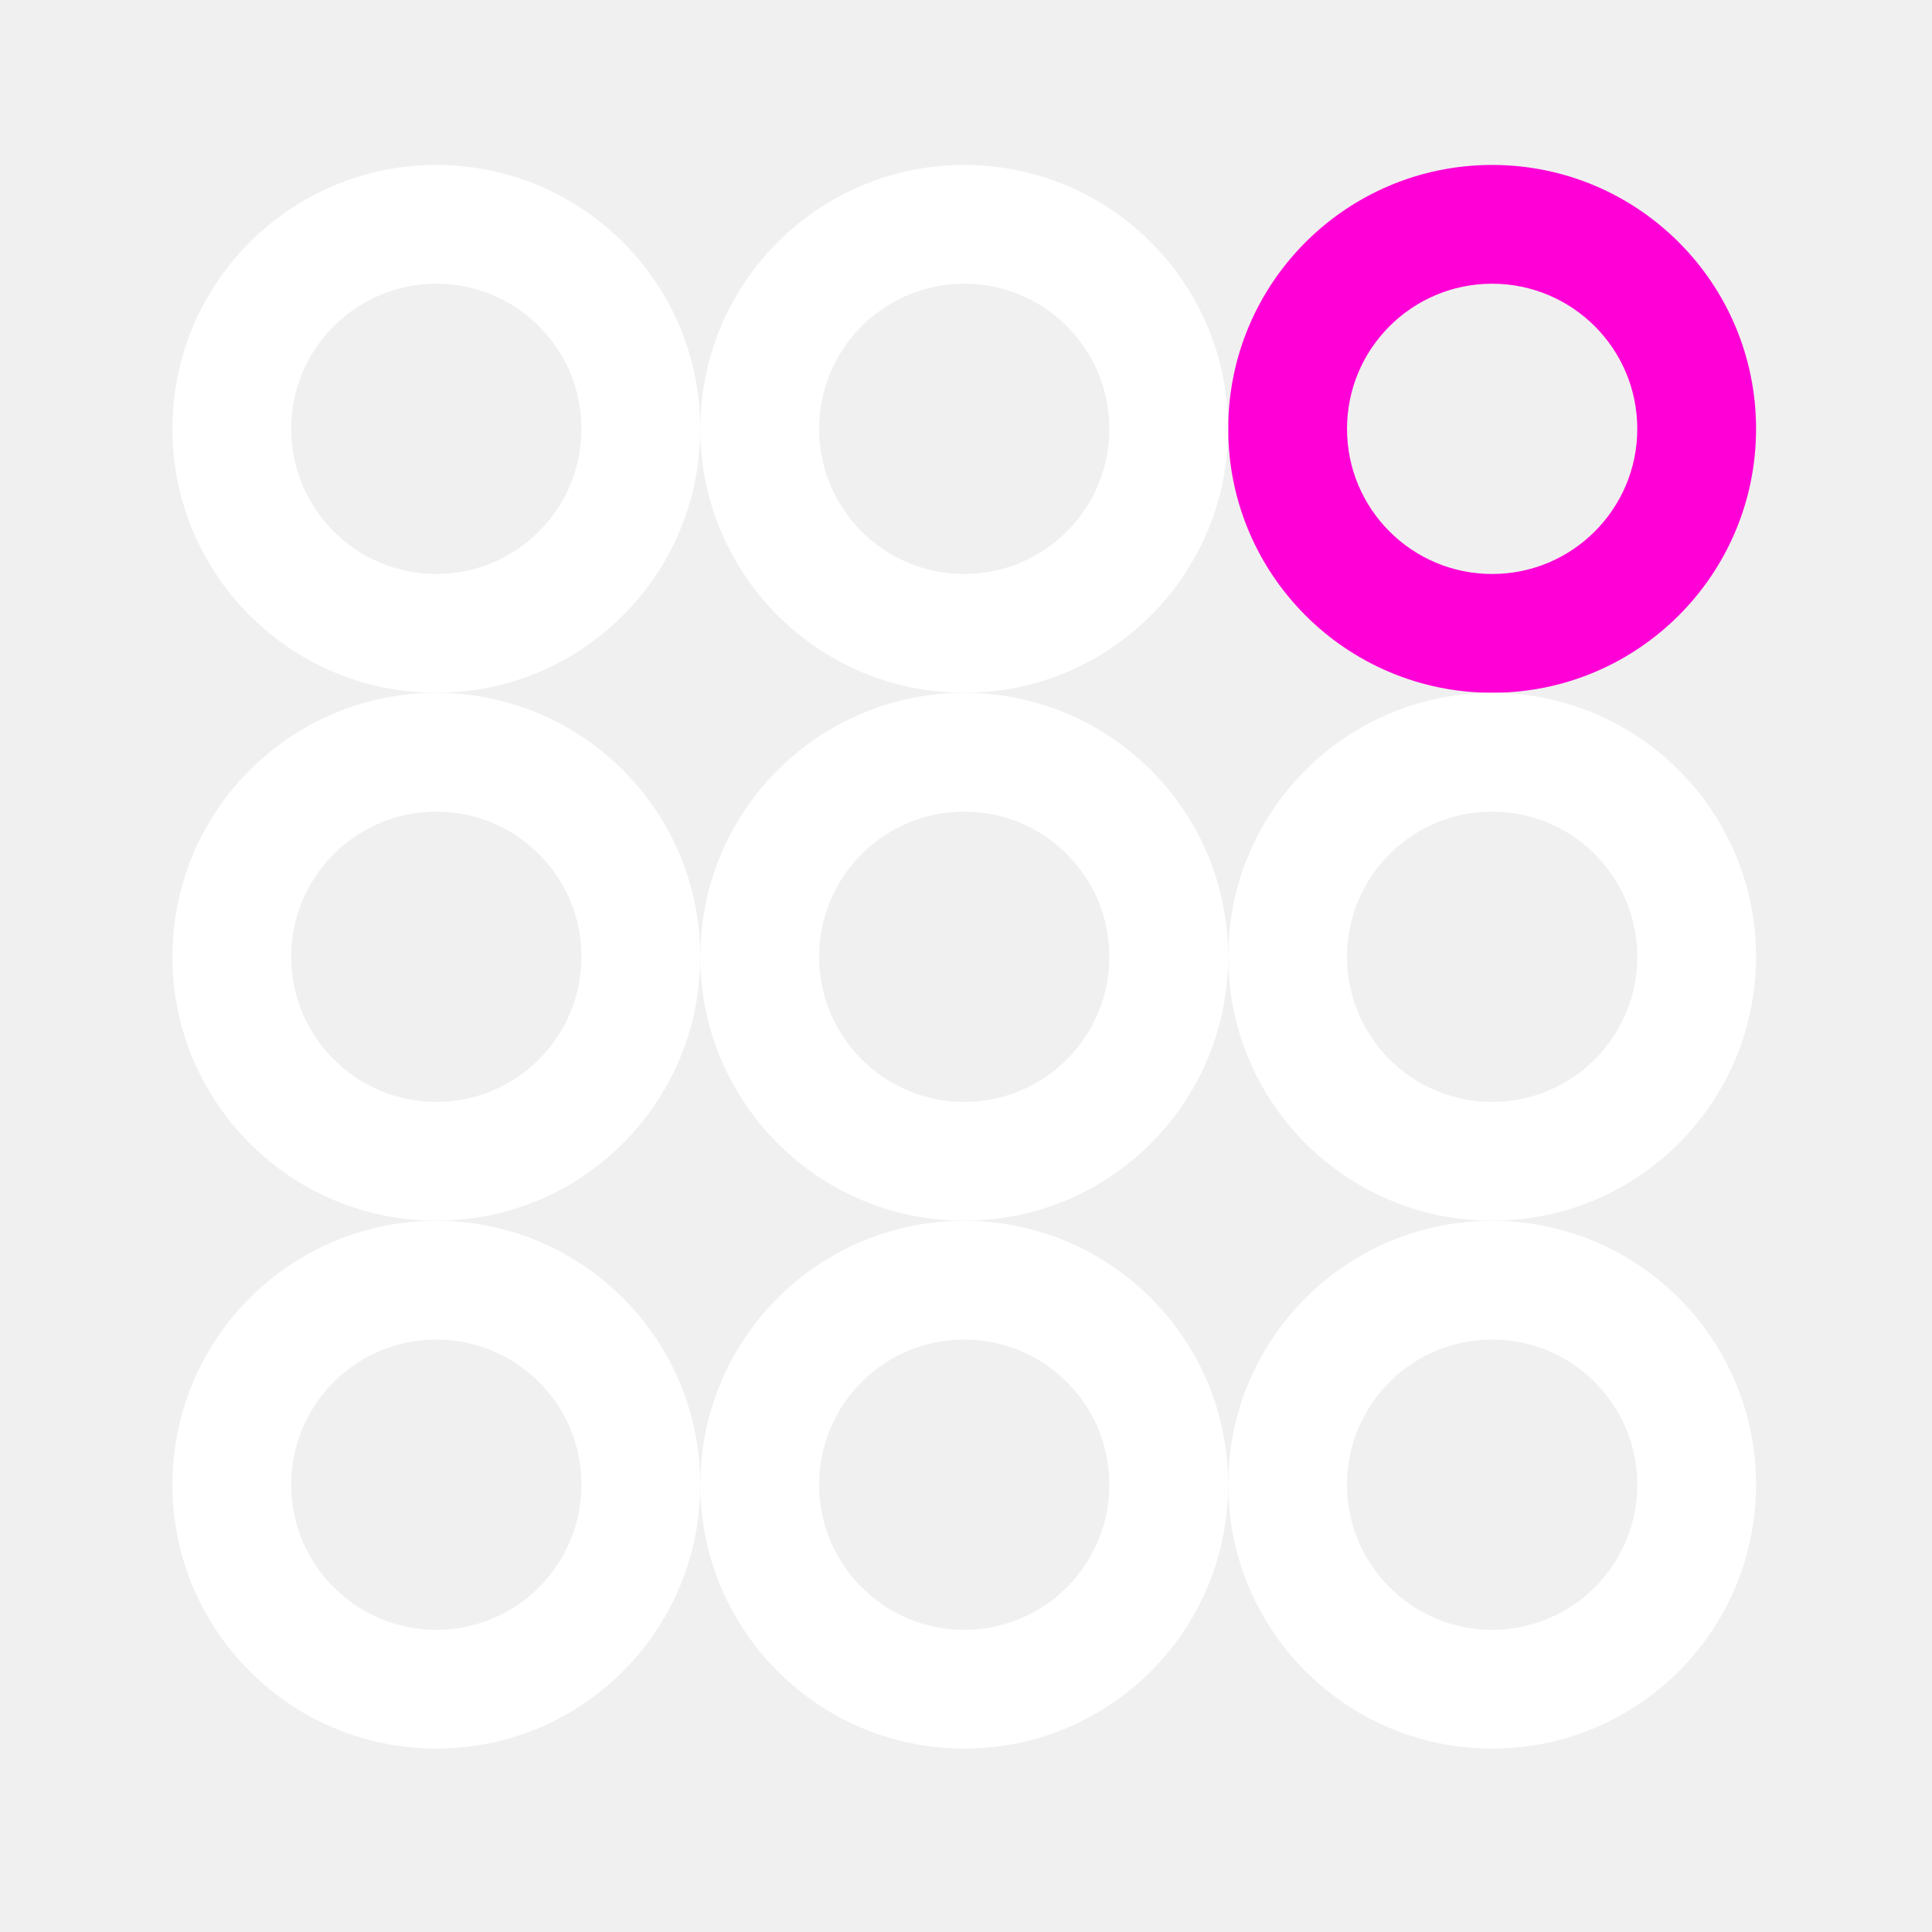
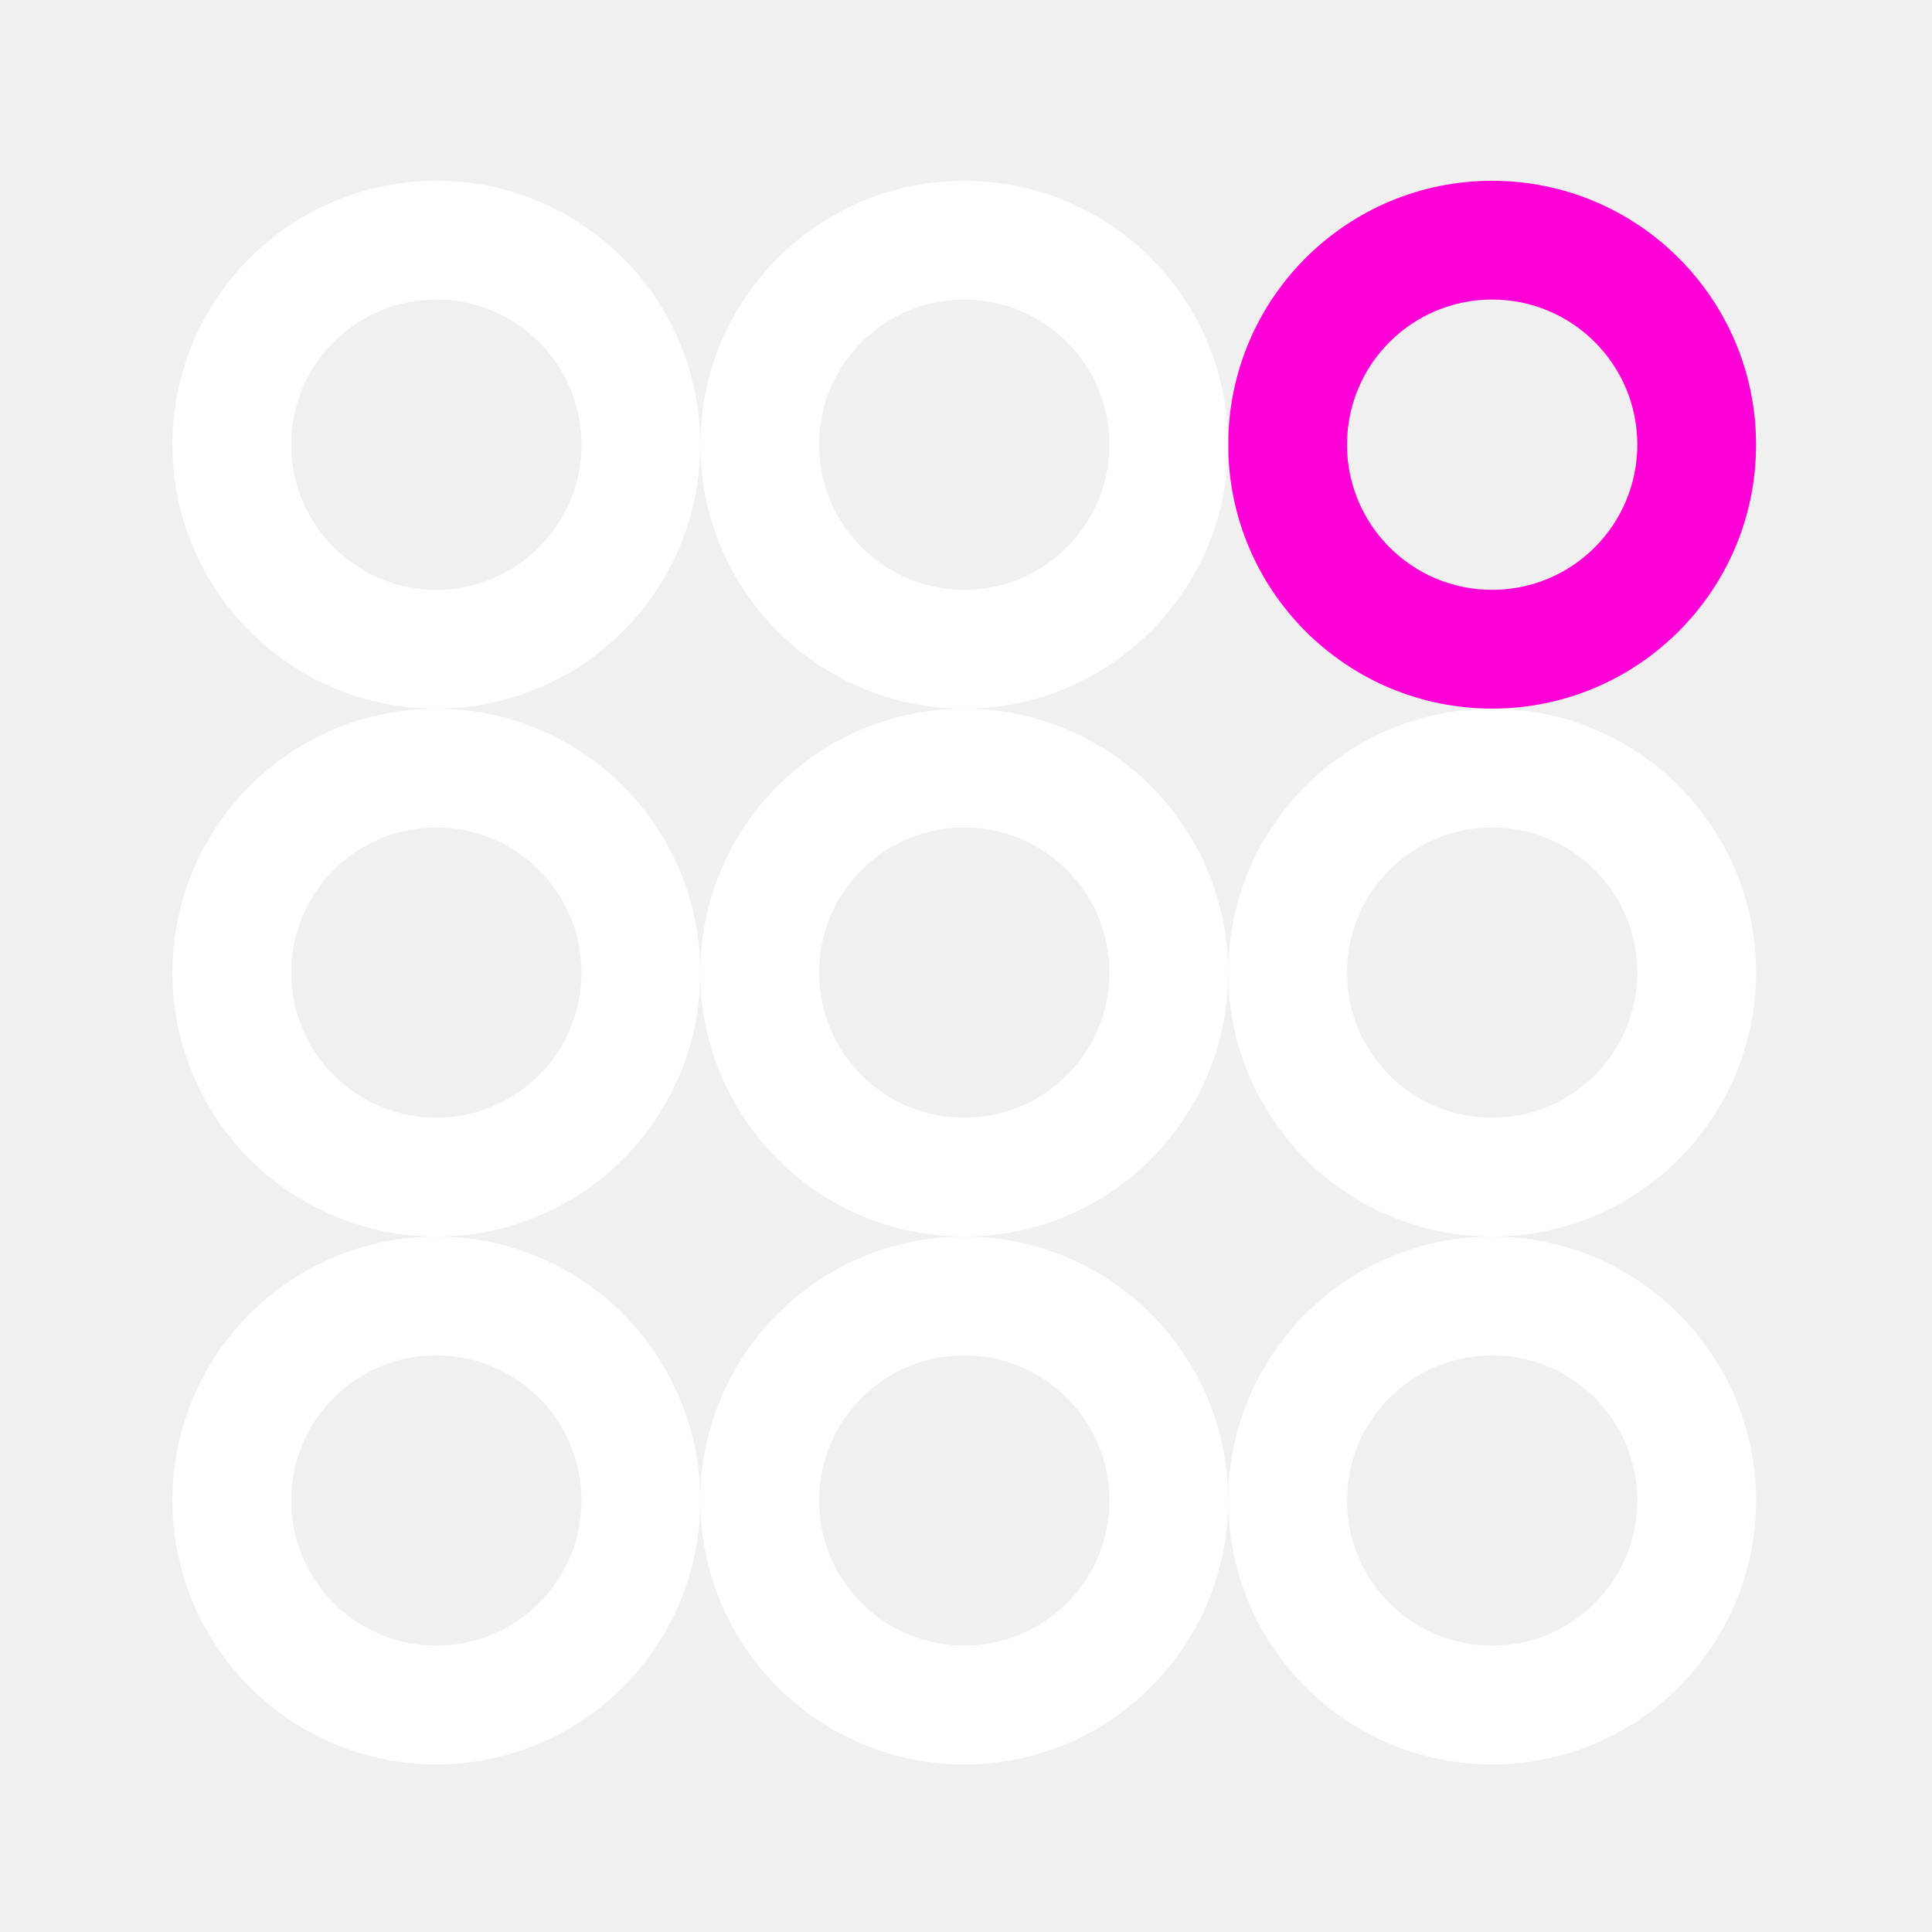
<svg xmlns="http://www.w3.org/2000/svg" width="61" height="61" viewBox="0 0 61 61" fill="none">
-   <path fill-rule="evenodd" clip-rule="evenodd" d="M47.112 8.958C44.581 8.958 42.53 11.01 42.53 13.54C42.53 16.071 44.581 18.123 47.112 18.123C49.643 18.123 51.695 16.071 51.695 13.54C51.695 11.01 49.643 8.958 47.112 8.958ZM38.779 13.54C38.779 8.939 42.51 5.208 47.112 5.208C51.714 5.208 55.445 8.939 55.445 13.54C55.445 18.142 51.714 21.873 47.112 21.873C42.51 21.873 38.779 18.142 38.779 13.54Z" fill="#FF00D6" />
-   <path fill-rule="evenodd" clip-rule="evenodd" d="M47.112 25.626C44.581 25.626 42.53 27.677 42.53 30.208C42.53 32.739 44.581 34.791 47.112 34.791C49.643 34.791 51.695 32.739 51.695 30.208C51.695 27.677 49.643 25.626 47.112 25.626ZM38.779 30.208C38.779 25.606 42.51 21.876 47.112 21.876C51.714 21.876 55.445 25.606 55.445 30.208C55.445 34.81 51.714 38.541 47.112 38.541C42.51 38.541 38.779 34.81 38.779 30.208Z" fill="white" />
-   <path fill-rule="evenodd" clip-rule="evenodd" d="M47.112 42.294C44.581 42.294 42.53 44.345 42.53 46.876C42.53 49.407 44.581 51.459 47.112 51.459C49.643 51.459 51.695 49.407 51.695 46.876C51.695 44.345 49.643 42.294 47.112 42.294ZM38.779 46.876C38.779 42.274 42.51 38.544 47.112 38.544C51.714 38.544 55.445 42.274 55.445 46.876C55.445 51.478 51.714 55.209 47.112 55.209C42.51 55.209 38.779 51.478 38.779 46.876Z" fill="white" />
-   <path fill-rule="evenodd" clip-rule="evenodd" d="M30.445 8.958C27.914 8.958 25.862 11.01 25.862 13.54C25.862 16.071 27.914 18.123 30.445 18.123C32.975 18.123 35.027 16.071 35.027 13.54C35.027 11.01 32.975 8.958 30.445 8.958ZM22.112 13.54C22.112 8.939 25.843 5.208 30.445 5.208C35.047 5.208 38.777 8.939 38.777 13.54C38.777 18.142 35.047 21.873 30.445 21.873C25.843 21.873 22.112 18.142 22.112 13.54Z" fill="white" />
-   <path fill-rule="evenodd" clip-rule="evenodd" d="M30.445 25.626C27.914 25.626 25.862 27.677 25.862 30.208C25.862 32.739 27.914 34.791 30.445 34.791C32.975 34.791 35.027 32.739 35.027 30.208C35.027 27.677 32.975 25.626 30.445 25.626ZM22.112 30.208C22.112 25.606 25.843 21.876 30.445 21.876C35.047 21.876 38.777 25.606 38.777 30.208C38.777 34.81 35.047 38.541 30.445 38.541C25.843 38.541 22.112 34.81 22.112 30.208Z" fill="white" />
-   <path fill-rule="evenodd" clip-rule="evenodd" d="M30.445 42.294C27.914 42.294 25.862 44.345 25.862 46.876C25.862 49.407 27.914 51.459 30.445 51.459C32.975 51.459 35.027 49.407 35.027 46.876C35.027 44.345 32.975 42.294 30.445 42.294ZM22.112 46.876C22.112 42.274 25.843 38.544 30.445 38.544C35.047 38.544 38.777 42.274 38.777 46.876C38.777 51.478 35.047 55.209 30.445 55.209C25.843 55.209 22.112 51.478 22.112 46.876Z" fill="white" />
-   <path fill-rule="evenodd" clip-rule="evenodd" d="M13.777 8.958C11.246 8.958 9.194 11.01 9.194 13.54C9.194 16.071 11.246 18.123 13.777 18.123C16.308 18.123 18.359 16.071 18.359 13.54C18.359 11.01 16.308 8.958 13.777 8.958ZM5.444 13.54C5.444 8.939 9.175 5.208 13.777 5.208C18.379 5.208 22.109 8.939 22.109 13.54C22.109 18.142 18.379 21.873 13.777 21.873C9.175 21.873 5.444 18.142 5.444 13.54Z" fill="white" />
-   <path fill-rule="evenodd" clip-rule="evenodd" d="M13.777 25.626C11.246 25.626 9.194 27.677 9.194 30.208C9.194 32.739 11.246 34.791 13.777 34.791C16.308 34.791 18.359 32.739 18.359 30.208C18.359 27.677 16.308 25.626 13.777 25.626ZM5.444 30.208C5.444 25.606 9.175 21.876 13.777 21.876C18.379 21.876 22.109 25.606 22.109 30.208C22.109 34.81 18.379 38.541 13.777 38.541C9.175 38.541 5.444 34.81 5.444 30.208Z" fill="white" />
-   <path fill-rule="evenodd" clip-rule="evenodd" d="M13.777 42.294C11.246 42.294 9.194 44.345 9.194 46.876C9.194 49.407 11.246 51.459 13.777 51.459C16.308 51.459 18.359 49.407 18.359 46.876C18.359 44.345 16.308 42.294 13.777 42.294ZM5.444 46.876C5.444 42.274 9.175 38.544 13.777 38.544C18.379 38.544 22.109 42.274 22.109 46.876C22.109 51.478 18.379 55.209 13.777 55.209C9.175 55.209 5.444 51.478 5.444 46.876Z" fill="white" />
+   <path fill-rule="evenodd" clip-rule="evenodd" d="M47.112 9.458C44.581 9.458 42.53 11.51 42.53 14.04C42.53 16.571 44.581 18.623 47.112 18.623C49.643 18.623 51.695 16.571 51.695 14.04C51.695 11.51 49.643 9.458 47.112 9.458ZM38.779 14.04C38.779 9.439 42.51 5.708 47.112 5.708C51.714 5.708 55.445 9.439 55.445 14.04C55.445 18.642 51.714 22.373 47.112 22.373C42.51 22.373 38.779 18.642 38.779 14.04Z" fill="#FF00D6" />
+   <path fill-rule="evenodd" clip-rule="evenodd" d="M47.112 26.126C44.581 26.126 42.53 28.177 42.53 30.708C42.53 33.239 44.581 35.291 47.112 35.291C49.643 35.291 51.695 33.239 51.695 30.708C51.695 28.177 49.643 26.126 47.112 26.126ZM38.779 30.708C38.779 26.106 42.51 22.376 47.112 22.376C51.714 22.376 55.445 26.106 55.445 30.708C55.445 35.31 51.714 39.041 47.112 39.041C42.51 39.041 38.779 35.31 38.779 30.708Z" fill="white" />
+   <path fill-rule="evenodd" clip-rule="evenodd" d="M47.112 42.793C44.581 42.793 42.53 44.845 42.53 47.376C42.53 49.907 44.581 51.958 47.112 51.958C49.643 51.958 51.695 49.907 51.695 47.376C51.695 44.845 49.643 42.793 47.112 42.793ZM38.779 47.376C38.779 42.774 42.51 39.043 47.112 39.043C51.714 39.043 55.445 42.774 55.445 47.376C55.445 51.978 51.714 55.708 47.112 55.708C42.51 55.708 38.779 51.978 38.779 47.376Z" fill="white" />
+   <path fill-rule="evenodd" clip-rule="evenodd" d="M30.445 9.458C27.914 9.458 25.862 11.51 25.862 14.04C25.862 16.571 27.914 18.623 30.445 18.623C32.975 18.623 35.027 16.571 35.027 14.04C35.027 11.51 32.975 9.458 30.445 9.458ZM22.112 14.04C22.112 9.439 25.843 5.708 30.445 5.708C35.047 5.708 38.777 9.439 38.777 14.04C38.777 18.642 35.047 22.373 30.445 22.373C25.843 22.373 22.112 18.642 22.112 14.04Z" fill="white" />
+   <path fill-rule="evenodd" clip-rule="evenodd" d="M30.445 26.126C27.914 26.126 25.862 28.177 25.862 30.708C25.862 33.239 27.914 35.291 30.445 35.291C32.975 35.291 35.027 33.239 35.027 30.708C35.027 28.177 32.975 26.126 30.445 26.126ZM22.112 30.708C22.112 26.106 25.843 22.376 30.445 22.376C35.047 22.376 38.777 26.106 38.777 30.708C38.777 35.31 35.047 39.041 30.445 39.041C25.843 39.041 22.112 35.31 22.112 30.708Z" fill="white" />
+   <path fill-rule="evenodd" clip-rule="evenodd" d="M30.445 42.793C27.914 42.793 25.862 44.845 25.862 47.376C25.862 49.907 27.914 51.958 30.445 51.958C32.975 51.958 35.027 49.907 35.027 47.376C35.027 44.845 32.975 42.793 30.445 42.793ZM22.112 47.376C22.112 42.774 25.843 39.043 30.445 39.043C35.047 39.043 38.777 42.774 38.777 47.376C38.777 51.978 35.047 55.708 30.445 55.708C25.843 55.708 22.112 51.978 22.112 47.376Z" fill="white" />
+   <path fill-rule="evenodd" clip-rule="evenodd" d="M13.777 9.458C11.246 9.458 9.194 11.51 9.194 14.04C9.194 16.571 11.246 18.623 13.777 18.623C16.308 18.623 18.359 16.571 18.359 14.04C18.359 11.51 16.308 9.458 13.777 9.458ZM5.444 14.04C5.444 9.439 9.175 5.708 13.777 5.708C18.379 5.708 22.109 9.439 22.109 14.04C22.109 18.642 18.379 22.373 13.777 22.373C9.175 22.373 5.444 18.642 5.444 14.04Z" fill="white" />
+   <path fill-rule="evenodd" clip-rule="evenodd" d="M13.777 26.126C11.246 26.126 9.194 28.177 9.194 30.708C9.194 33.239 11.246 35.291 13.777 35.291C16.308 35.291 18.359 33.239 18.359 30.708C18.359 28.177 16.308 26.126 13.777 26.126ZM5.444 30.708C5.444 26.106 9.175 22.376 13.777 22.376C18.379 22.376 22.109 26.106 22.109 30.708C22.109 35.31 18.379 39.041 13.777 39.041C9.175 39.041 5.444 35.31 5.444 30.708Z" fill="white" />
+   <path fill-rule="evenodd" clip-rule="evenodd" d="M13.777 42.793C11.246 42.793 9.194 44.845 9.194 47.376C9.194 49.907 11.246 51.958 13.777 51.958C16.308 51.958 18.359 49.907 18.359 47.376C18.359 44.845 16.308 42.793 13.777 42.793ZM5.444 47.376C5.444 42.774 9.175 39.043 13.777 39.043C18.379 39.043 22.109 42.774 22.109 47.376C22.109 51.978 18.379 55.708 13.777 55.708C9.175 55.708 5.444 51.978 5.444 47.376Z" fill="white" />
</svg>
